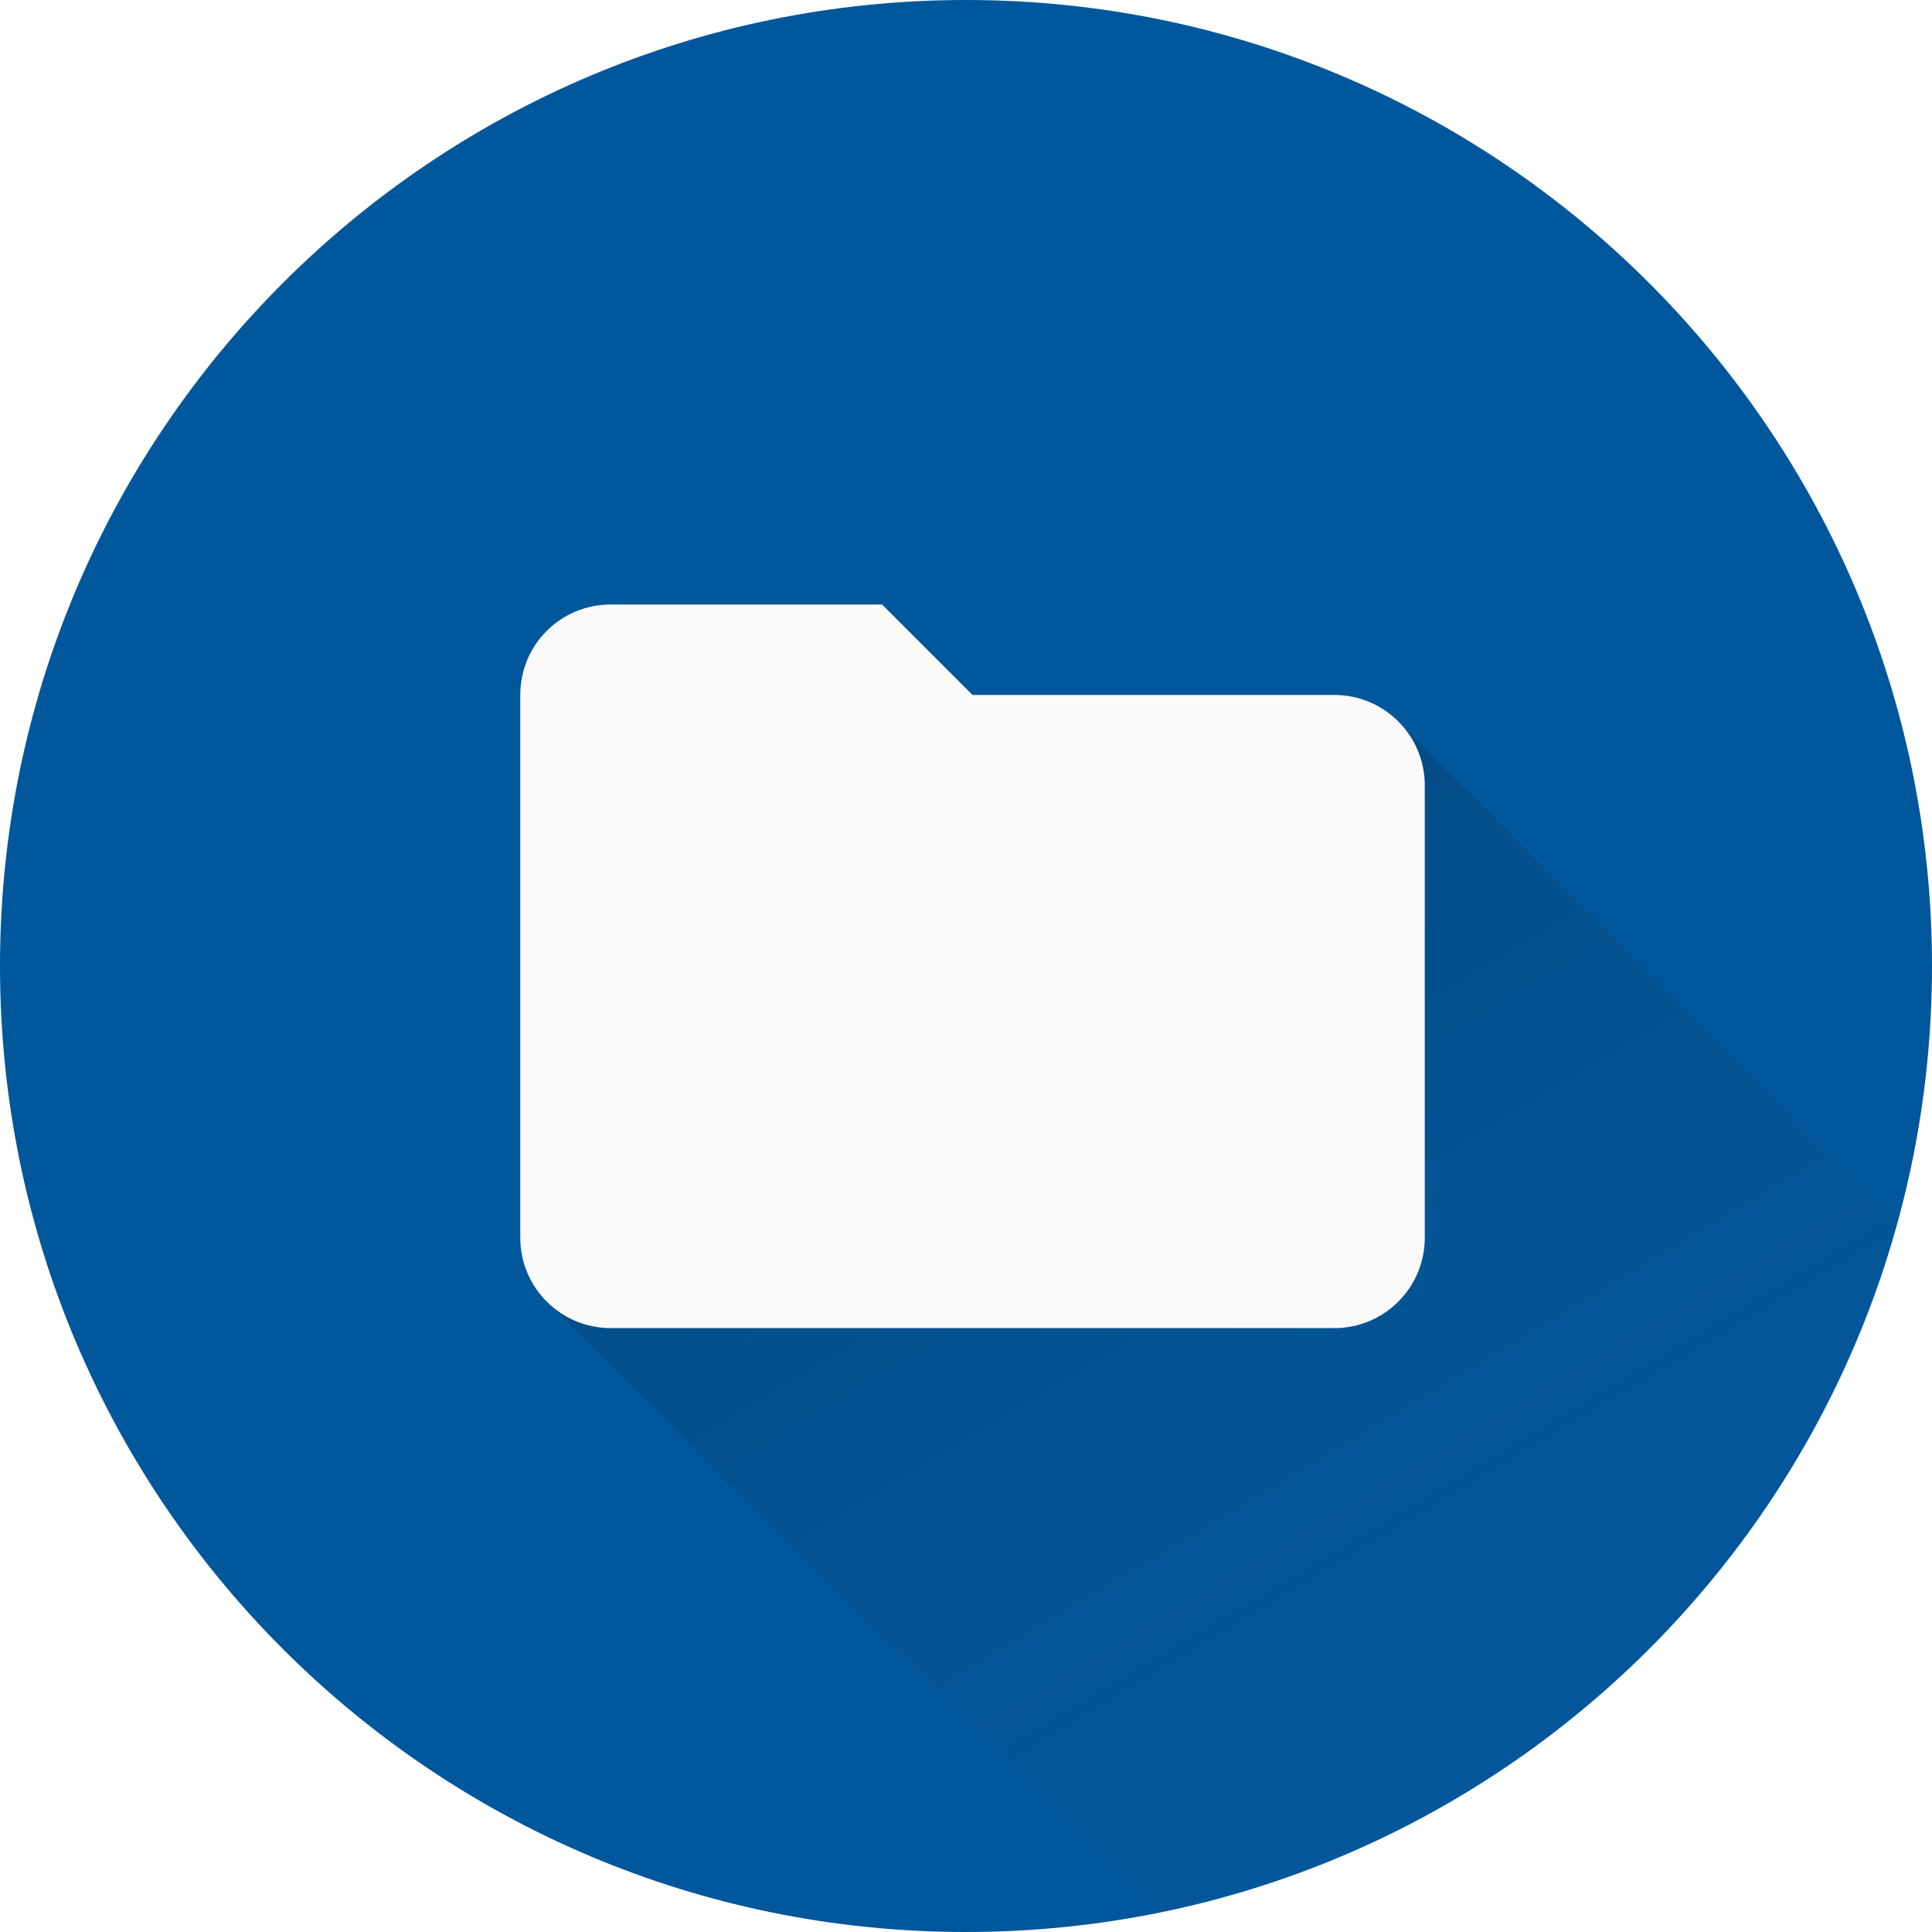
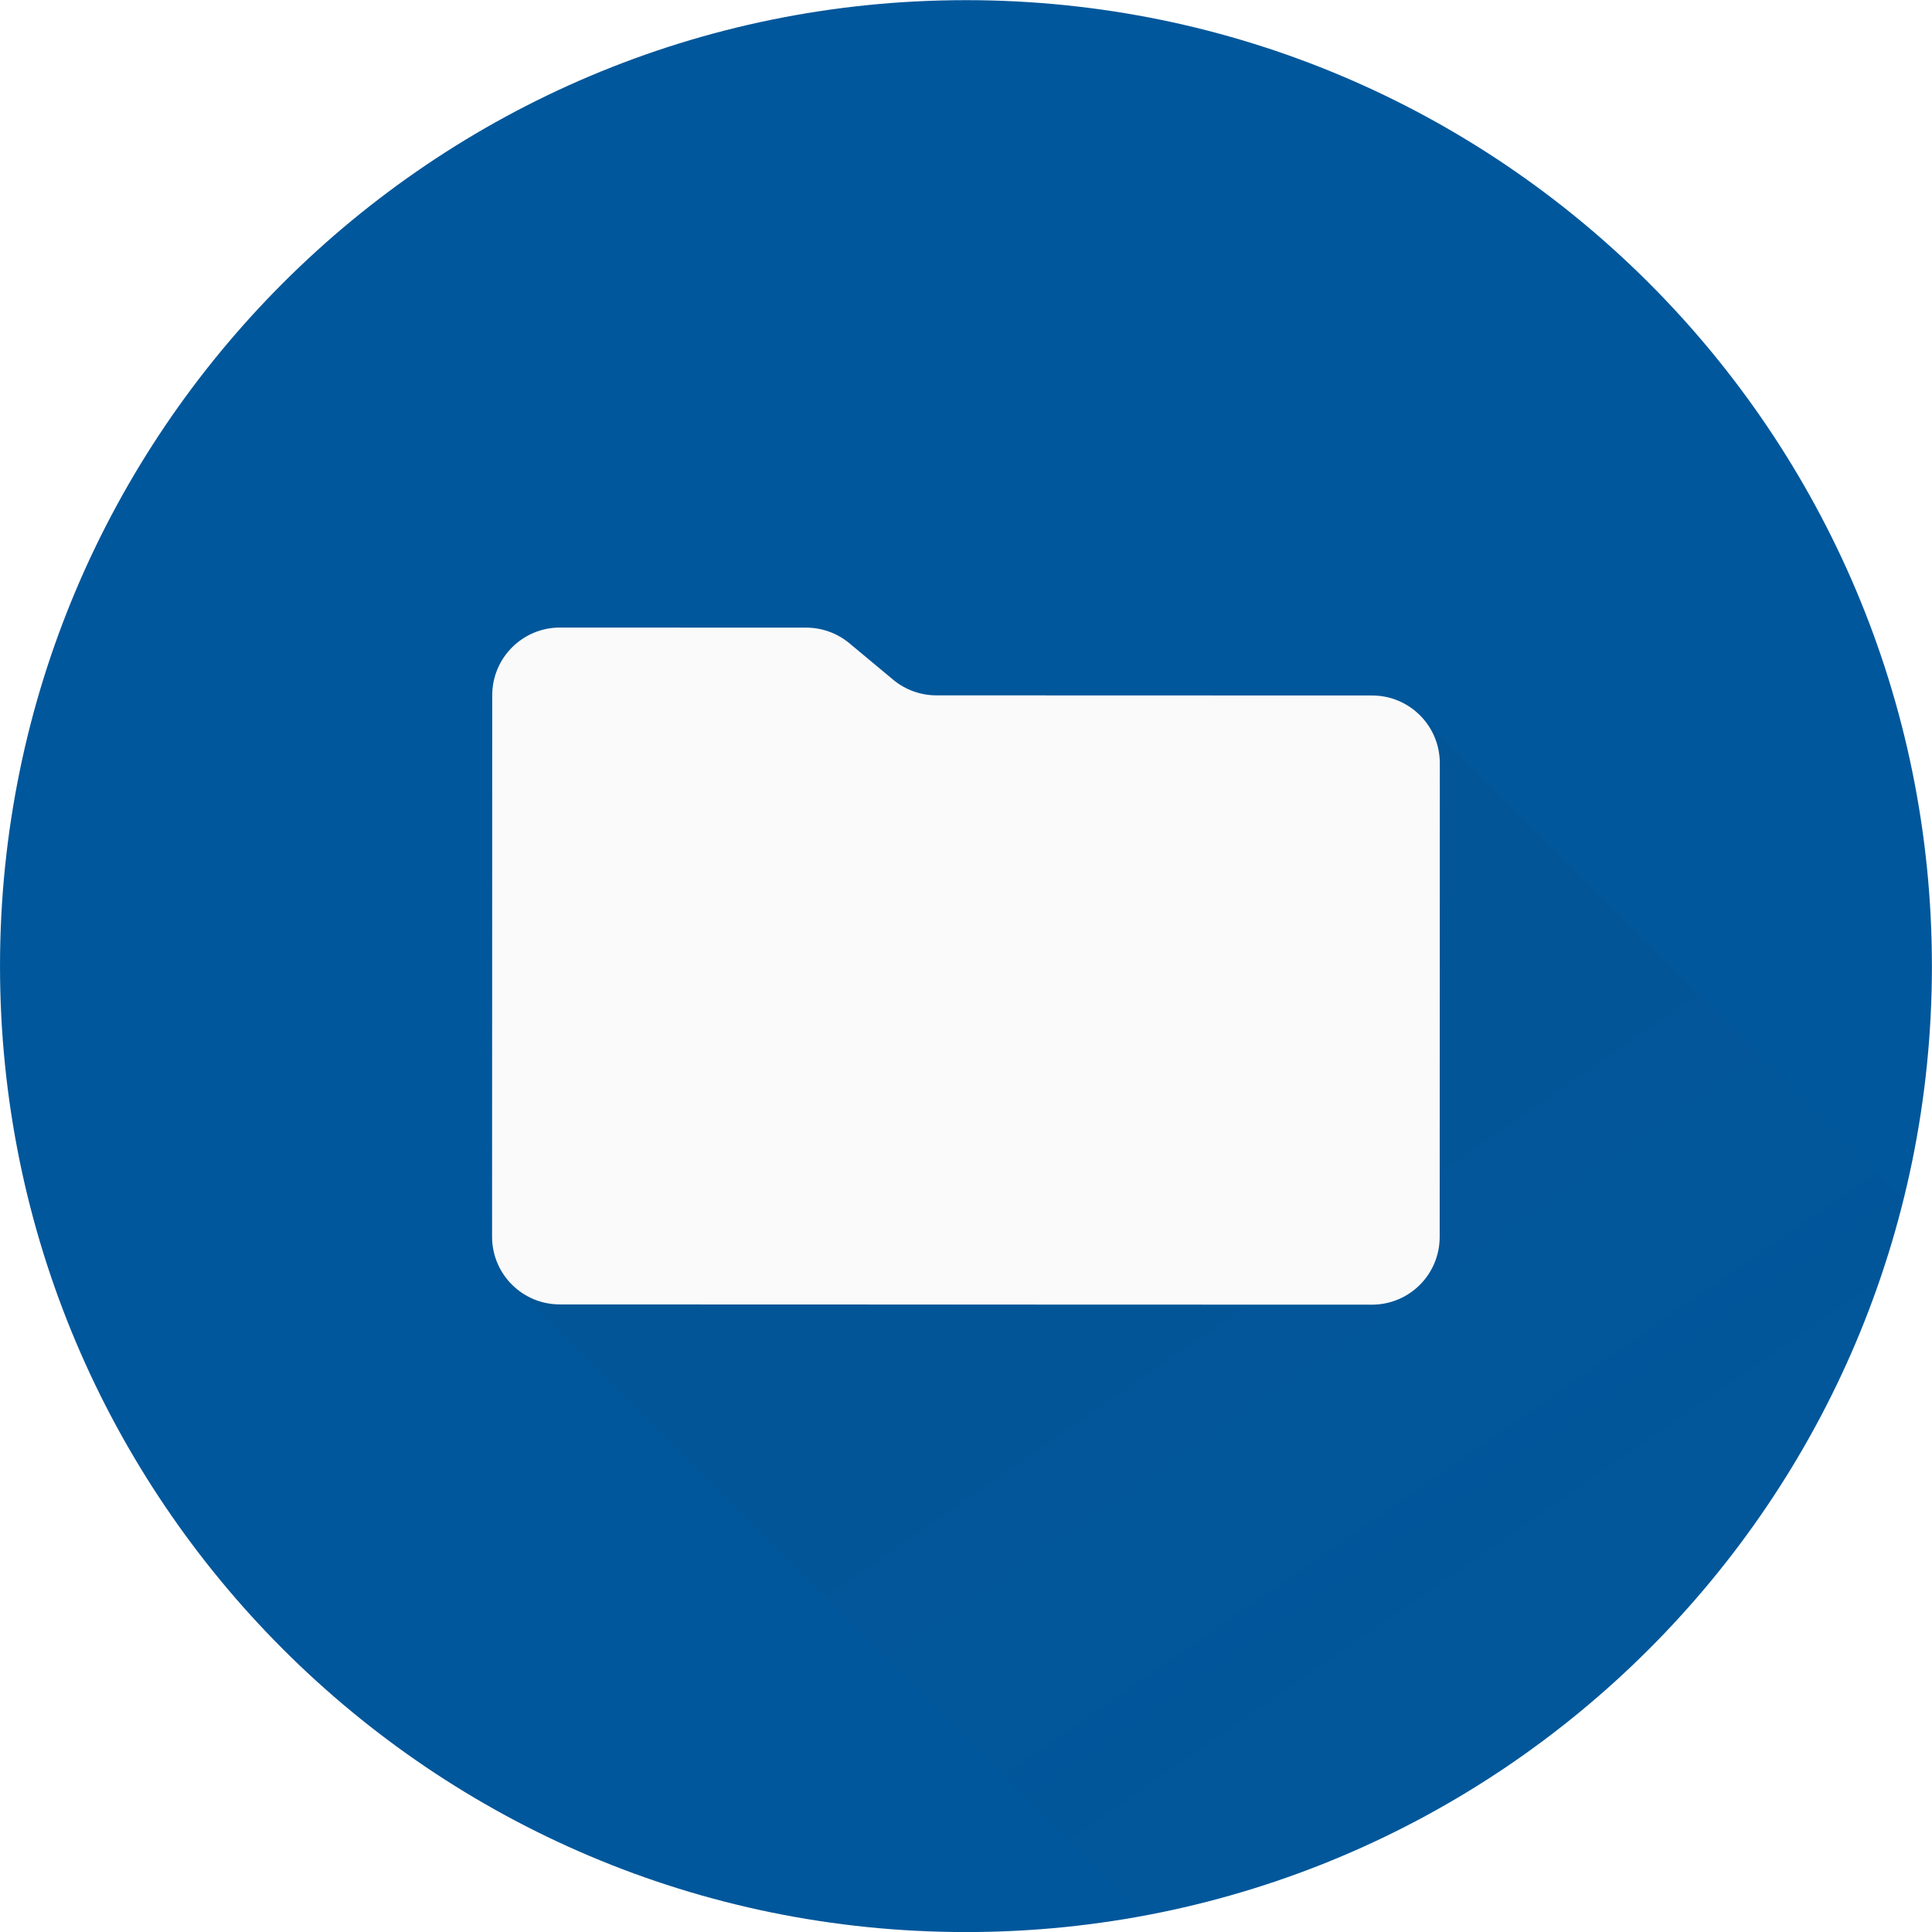
- <svg xmlns="http://www.w3.org/2000/svg" width="100mm" height="100mm" version="1.1" viewBox="0 0 100 100">
+ <svg xmlns="http://www.w3.org/2000/svg" width="32" height="32" version="1.1" viewBox="0 0 8.467 8.467" xml:space="preserve">
  <defs>
-     <linearGradient id="linearGradient4883" x1="180.56" x2="274.83" y1="143.22" y2="300.62" gradientUnits="userSpaceOnUse">
+     <linearGradient id="linearGradient7" x1="42.788" x2="76.355" y1="229.53" y2="278.15" gradientUnits="userSpaceOnUse">
      <stop stop-opacity=".204" offset="0" />
      <stop stop-color="#36343d" stop-opacity=".02" offset="1" />
    </linearGradient>
  </defs>
-   <g transform="translate(0,-197)">
-     <circle cx="50" cy="247" r="50" fill="#01579b" />
-     <path d="m45.656 228.29h-14.045c-2.598 0-4.682 2.083-4.682 4.682v28.09a4.682 4.682 0 0 0 4.682 4.682h37.454a4.682 4.682 0 0 0 4.682 -4.682v-23.409c0-2.598-2.107-4.682-4.682-4.682h-18.727z" fill="#fafafa" stroke-width="2.341" />
-     <path transform="matrix(.26458 0 0 .26458 0 197)" d="m274.7 142.42c2.511 3.05 4.025 6.957 4.025 11.236v88.473a17.695 17.695 0 0 1 -17.695 17.695h-141.56a17.695 17.695 0 0 1 -11.936 -4.656l-0.012 0.012 118.84 118.84a188.98 188.98 0 0 0 144.69 -135.24l-96.354-96.355z" fill="url(#linearGradient4883)" />
-     <g fill="#42a5f5">
-       <circle cx="50" cy="247" r="0" />
-       <circle cx="50" cy="247" r="0" />
-       <circle cx="50" cy="247" r="0" />
-       <circle cx="50" cy="247" r="0" />
-       <circle cx="50" cy="247" r="0" />
-     </g>
+   <g transform="matrix(.084514 0 0 .084514 0 -16.649)">
+     <circle transform="rotate(.017022)" cx="50.164" cy="247.08" r="50.09" fill="#01579b" stroke-width="1.002" />
+     <path d="m73.692 234.14-0.006 0.006a3.51 3.51 0 0 1 0.978 2.421l-0.006 24.568a3.51 3.51 0 0 1-3.516 3.51l-42.117-0.012a3.51 3.51 0 0 1-2.317-0.929l-0.031 0.031 8.713 8.707 23.871 23.877a50.09 50.09 0 0 0 26.237-13.8 50.09 50.09 0 0 0 13.207-23.364l-25.015-25.015z" fill="url(#linearGradient7)" fill-opacity=".287" stroke-width="0" />
+     <path d="m46.311 232.24-2.26-1.882a3.51 3.51 0 0 0-2.246-0.815l-12.769-4e-3a3.51 3.51 0 0 0-3.511 3.509l-0.008 28.079a3.51 3.51 0 0 0 3.509 3.511l42.118 0.013a3.51 3.51 0 0 0 3.511-3.509l0.007-24.569a3.51 3.51 0 0 0-3.509-3.511l-22.597-7e-3a3.51 3.51 0 0 1-2.246-0.815" fill="#fafafa" stroke-width="1.755" />
  </g>
</svg>
